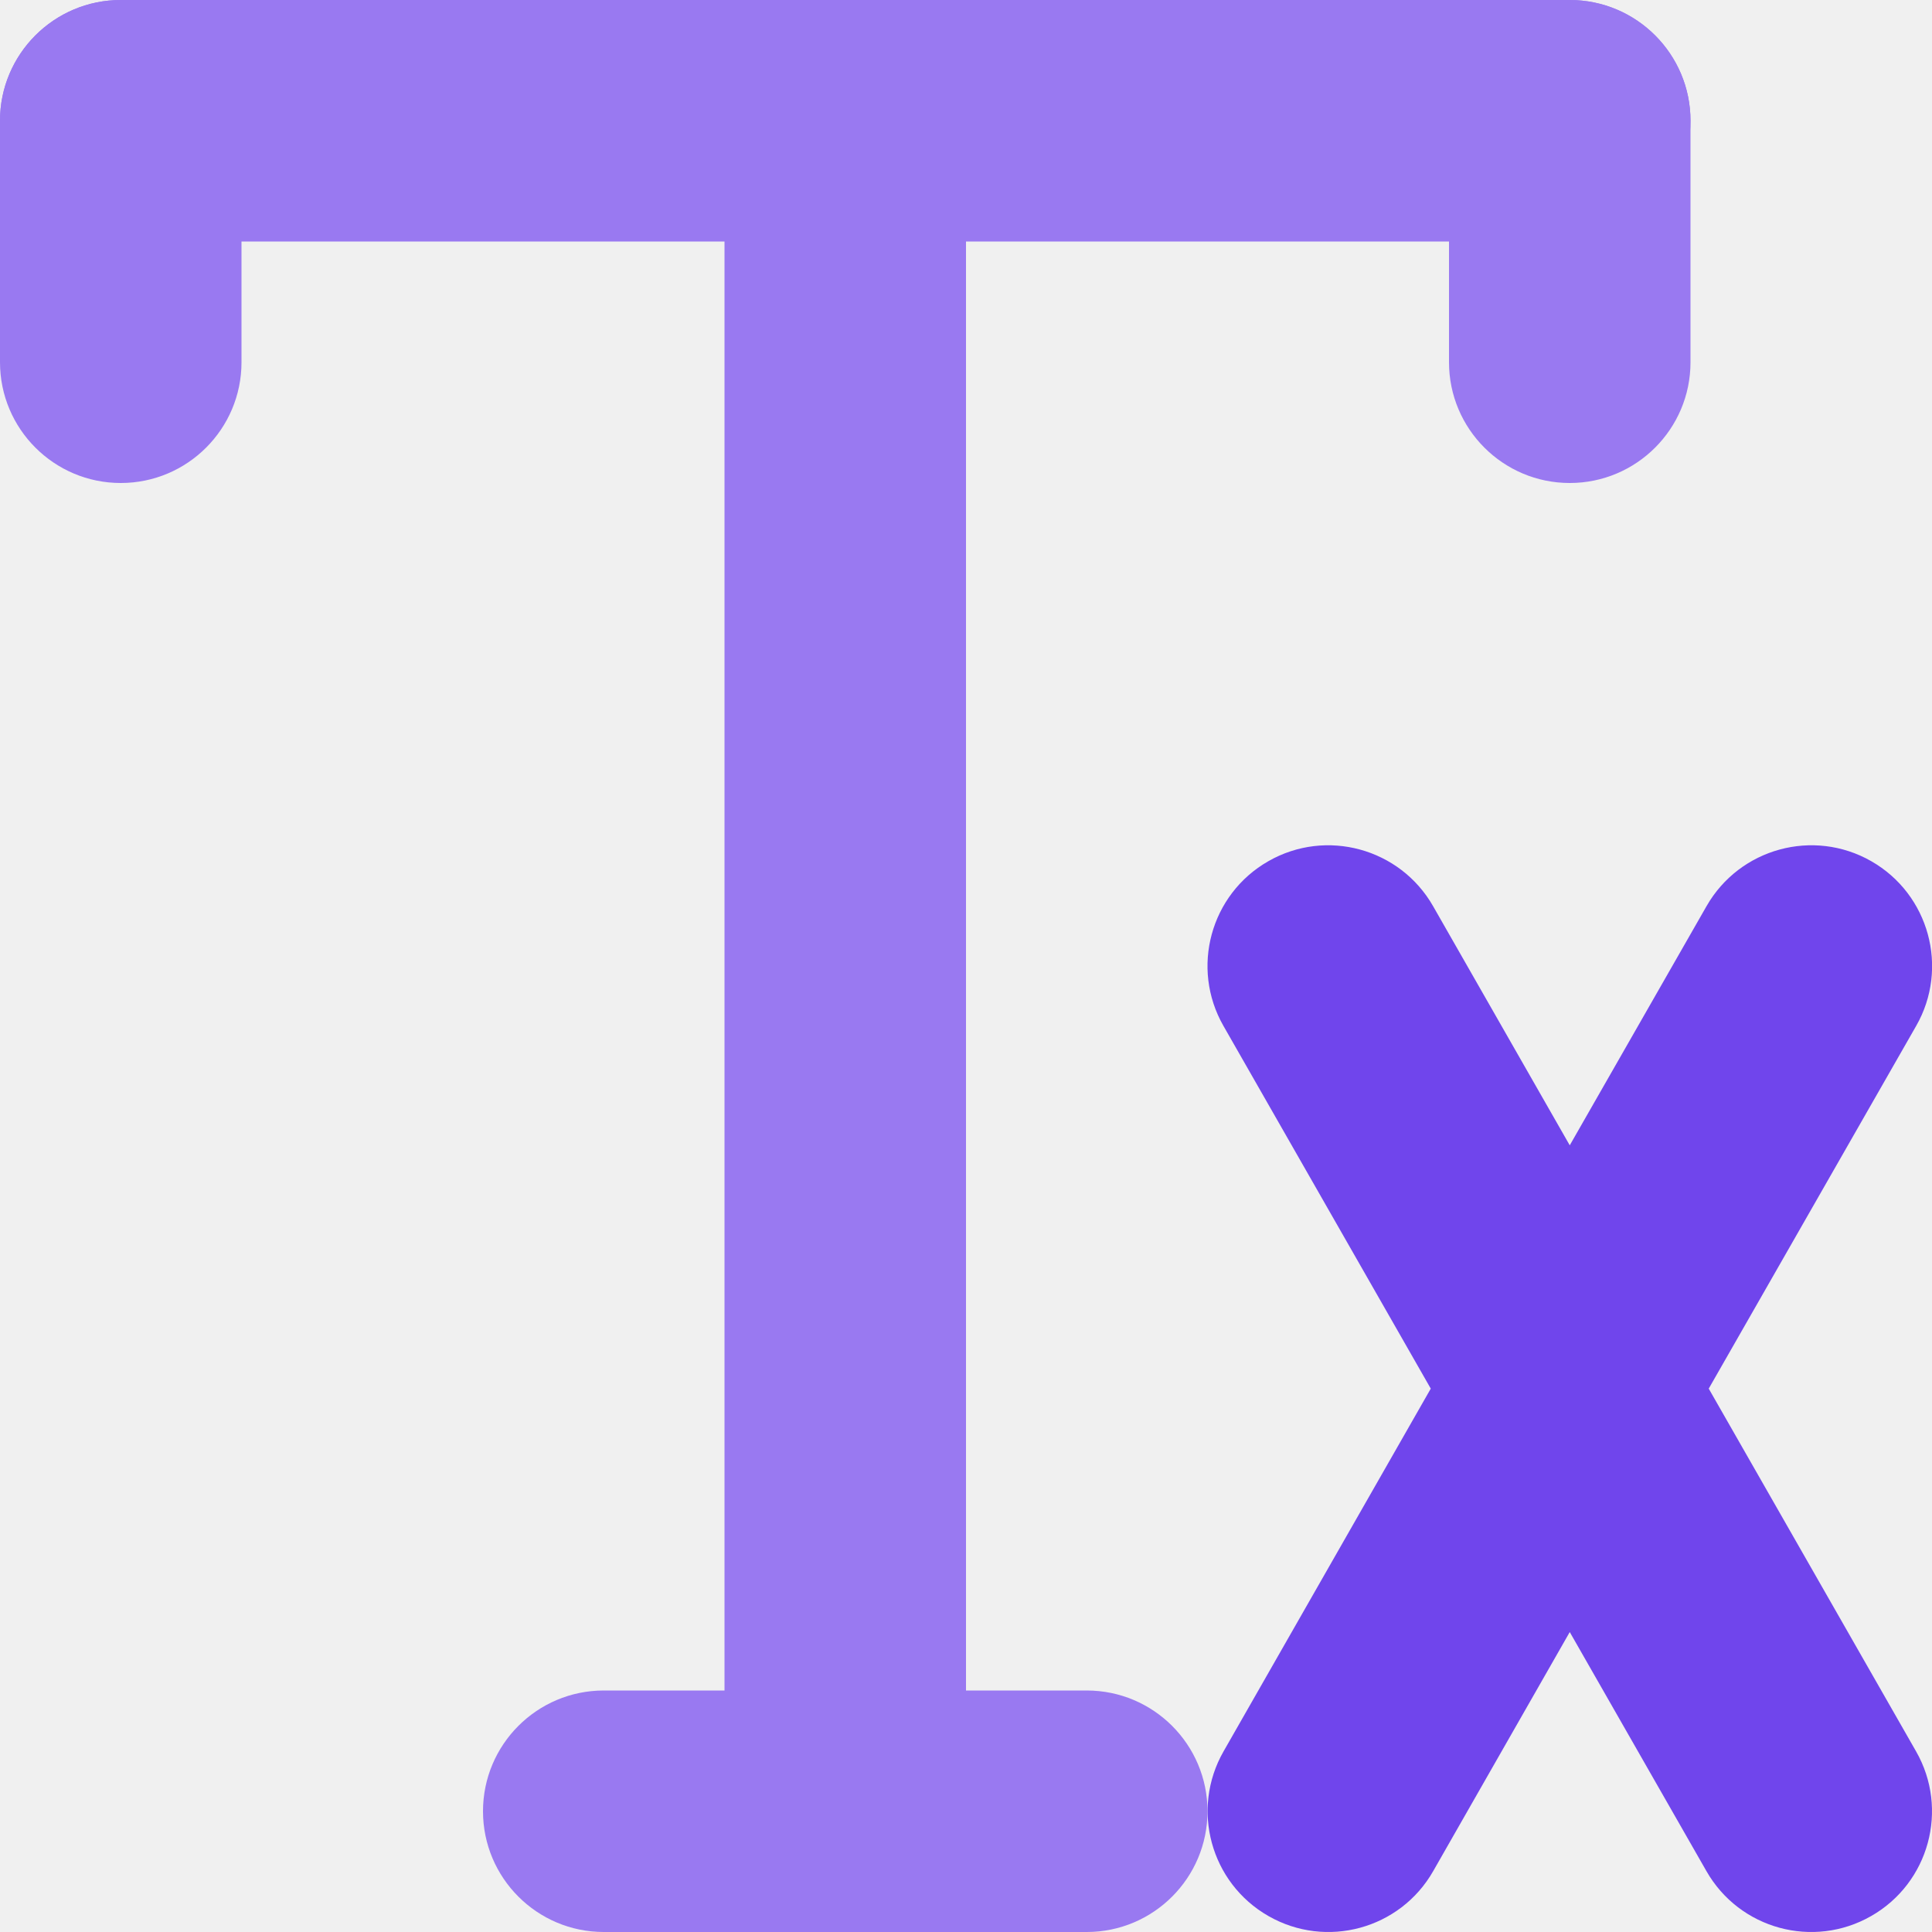
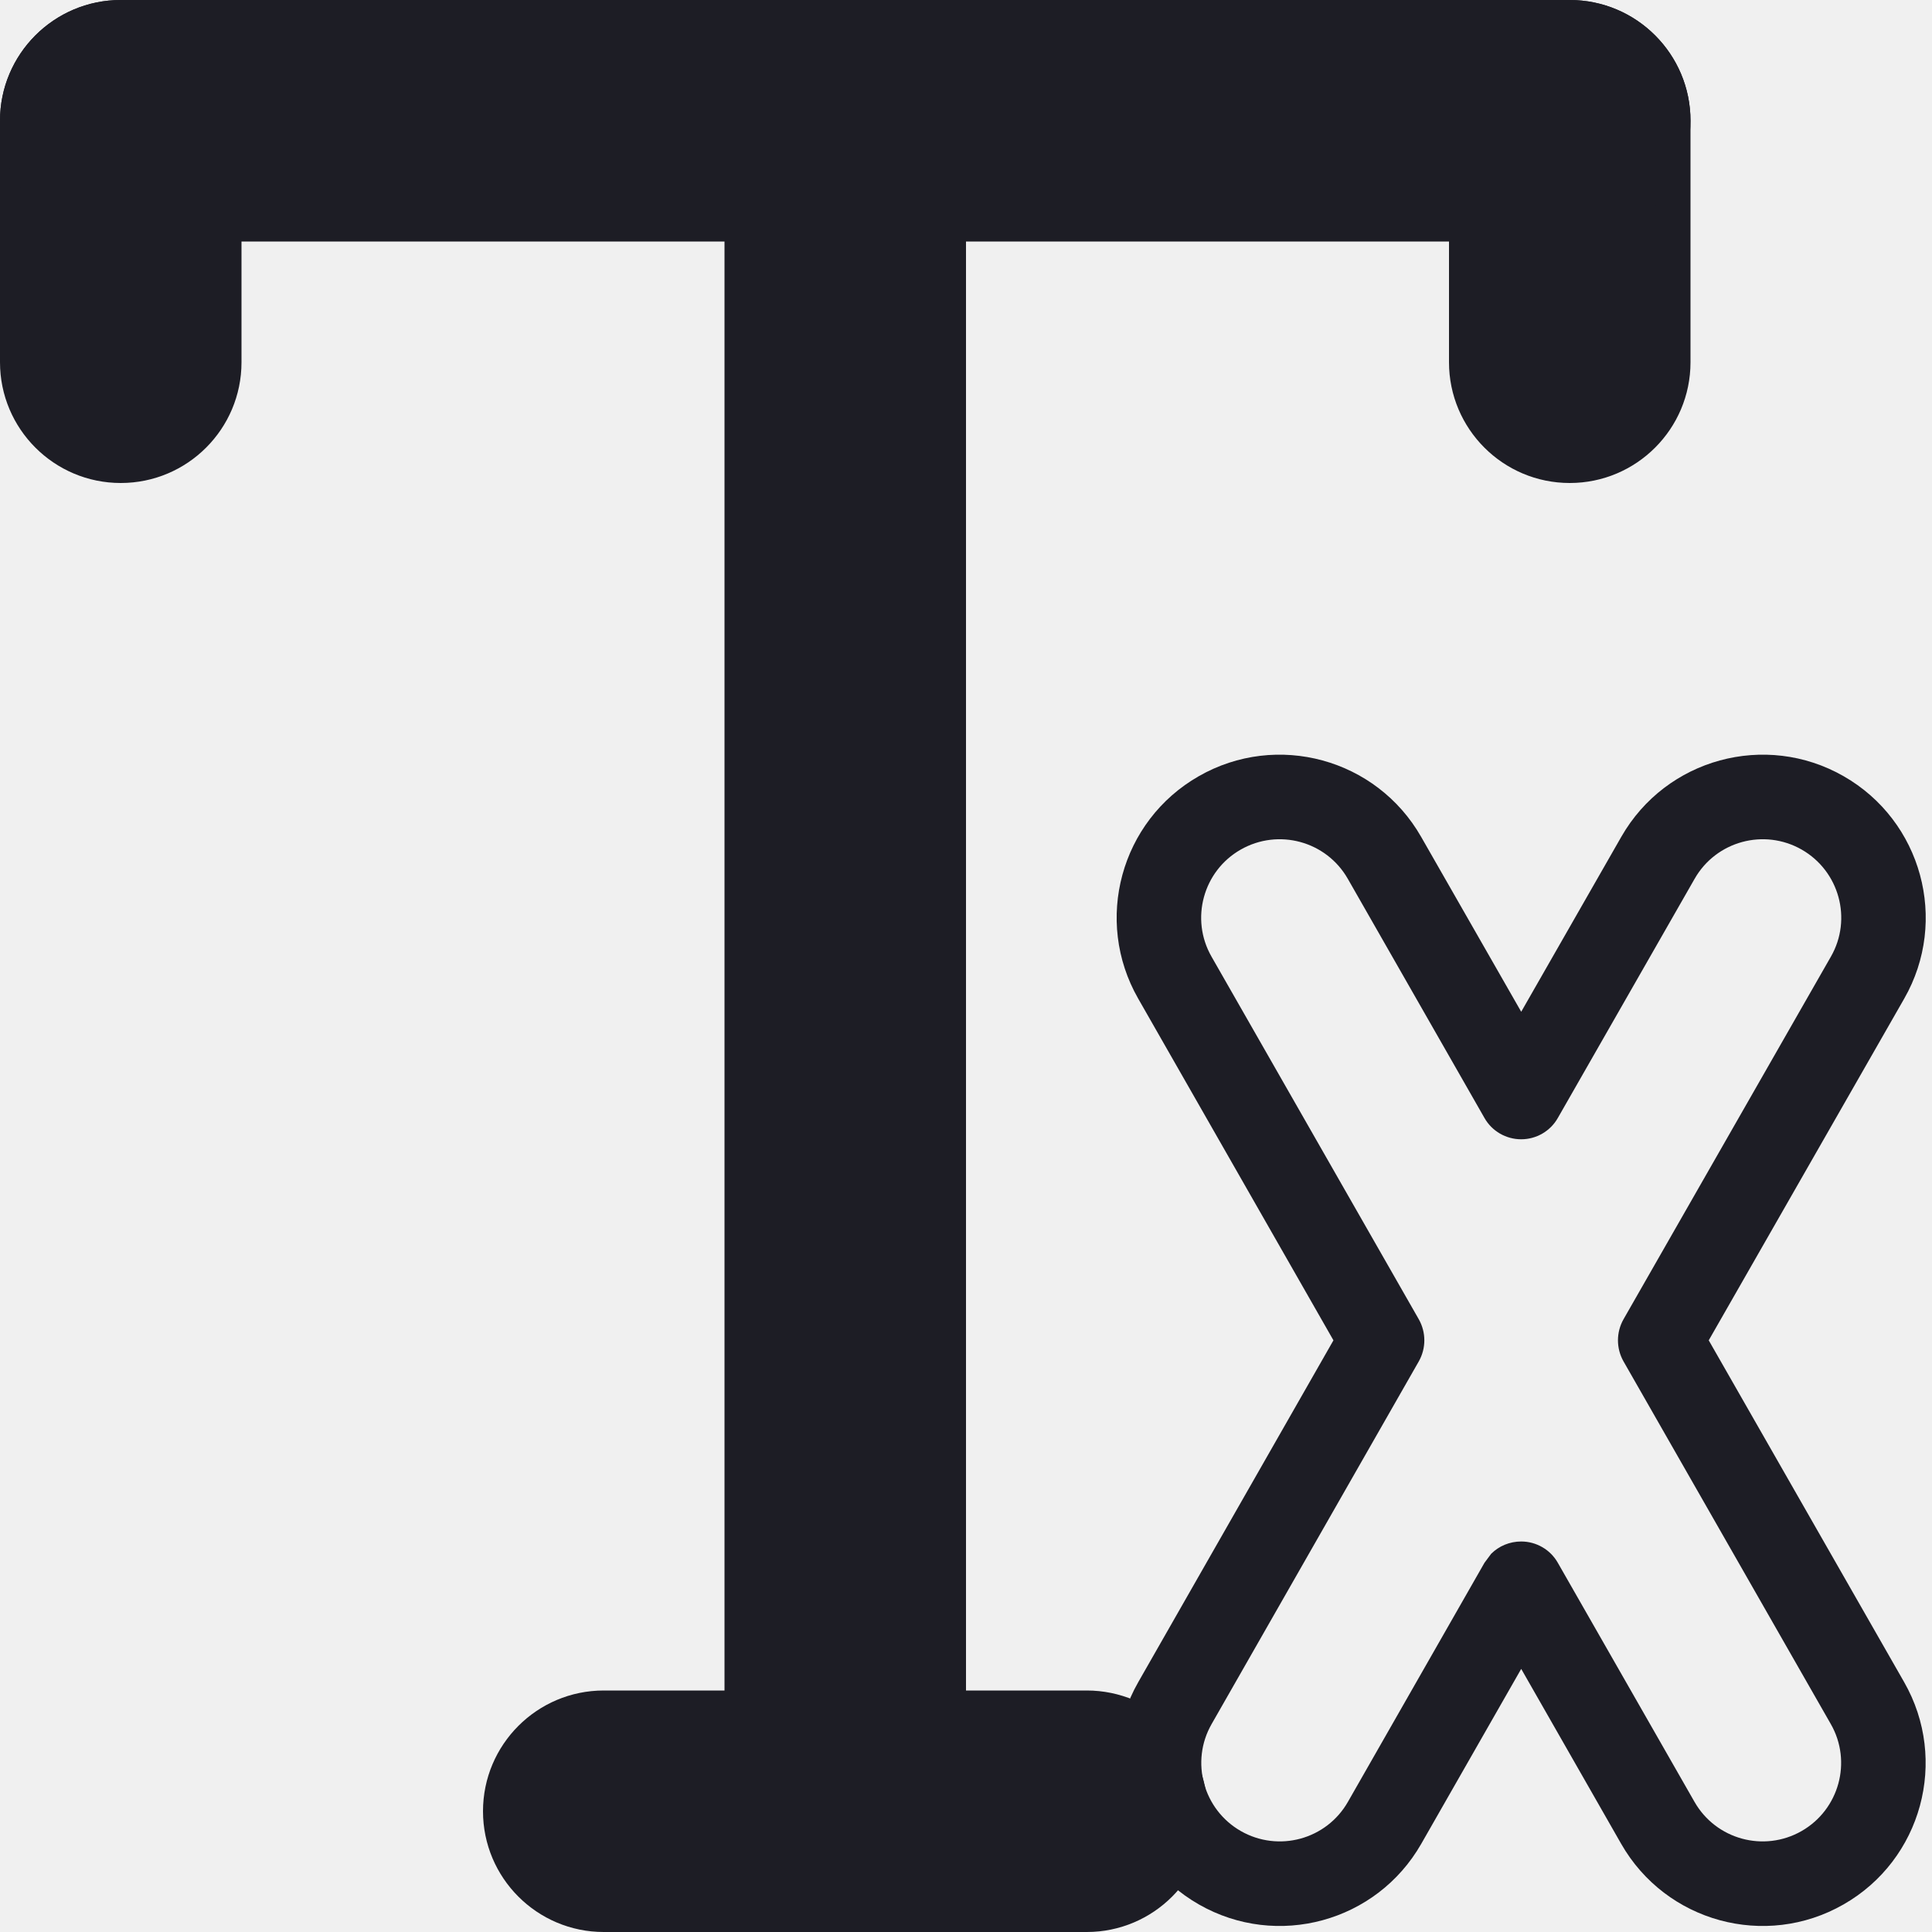
<svg xmlns="http://www.w3.org/2000/svg" width="16" height="16" viewBox="0 0 16 16" fill="none">
-   <g clip-path="url(#clip0_451_70164)">
-     <path d="M6 15V1C6 0.448 6.448 0 7 0C7.552 0 8 0.448 8 1V15C8 15.552 7.552 16 7 16C6.448 16 6 15.552 6 15Z" fill="#9979F1" />
-     <path d="M12 3V1C12 0.448 12.448 0 13 0C13.552 0 14 0.448 14 1V3C14 3.552 13.552 4 13 4C12.448 4 12 3.552 12 3Z" fill="#9979F1" />
-     <path d="M0 3V1C0 0.448 0.448 0 1 0C1.552 0 2 0.448 2 1V3C2 3.552 1.552 4 1 4C0.448 4 0 3.552 0 3Z" fill="#9979F1" />
-     <path d="M1 0H13C13.552 0 14 0.448 14 1C14 1.552 13.552 2 13 2H1C0.448 2 0 1.552 0 1C0 0.448 0.448 0 1 0Z" fill="#9979F1" />
-     <path d="M5 14H9C9.552 14 10 14.448 10 15C10 15.552 9.552 16 9 16H5C4.448 16 4 15.552 4 15C4 14.448 4.448 14 5 14Z" fill="#9979F1" />
-     <path d="M14.133 7.504C14.407 7.025 15.018 6.858 15.497 7.132C15.976 7.406 16.143 8.017 15.869 8.496L14.151 11.5L15.868 14.504C16.142 14.983 15.976 15.594 15.496 15.868C15.017 16.142 14.406 15.976 14.132 15.496L13 13.516L11.869 15.496C11.595 15.976 10.984 16.142 10.505 15.868C10.025 15.594 9.859 14.983 10.133 14.504L11.849 11.5L10.132 8.496C9.858 8.017 10.024 7.406 10.504 7.132C10.983 6.858 11.594 7.025 11.868 7.504L13 9.485L14.133 7.504Z" fill="#7045EC" />
+   <g clip-path="url(#clip0_451_71279)">
+     <path d="M13.427 6.93C13.797 6.283 14.621 6.058 15.268 6.428C15.915 6.798 16.14 7.623 15.77 8.27L14.151 11.1L15.769 13.93C16.139 14.577 15.915 15.402 15.267 15.772C14.62 16.142 13.796 15.917 13.426 15.27L12.598 13.821L11.77 15.27C11.4 15.917 10.576 16.142 9.929 15.772C9.281 15.402 9.057 14.577 9.427 13.93L11.043 11.1L9.426 8.27C9.056 7.623 9.28 6.798 9.928 6.428C10.575 6.058 11.399 6.283 11.769 6.93L12.598 8.379L13.427 6.93ZM14.921 7.036C14.609 6.858 14.212 6.966 14.034 7.278L12.901 9.259C12.839 9.368 12.723 9.435 12.598 9.435C12.472 9.435 12.356 9.368 12.294 9.259L11.162 7.278C10.984 6.966 10.587 6.858 10.275 7.036C9.964 7.213 9.855 7.611 10.033 7.922L11.75 10.926C11.811 11.034 11.811 11.166 11.75 11.274L10.034 14.278C9.856 14.589 9.965 14.986 10.276 15.164C10.588 15.342 10.985 15.234 11.163 14.922L12.294 12.942L12.349 12.868C12.414 12.803 12.503 12.766 12.598 12.766C12.723 12.766 12.839 12.833 12.901 12.942L14.033 14.922C14.211 15.234 14.608 15.342 14.92 15.164C15.231 14.986 15.34 14.589 15.162 14.278L13.445 11.274C13.384 11.166 13.384 11.034 13.445 10.926L15.163 7.922C15.341 7.611 15.232 7.214 14.921 7.036Z" fill="#1D1D25" />
+     <path d="M6 15V1C6 0.448 6.448 0 7 0C7.552 0 8 0.448 8 1V15C8 15.552 7.552 16 7 16C6.448 16 6 15.552 6 15Z" fill="#1D1D25" />
+     <path d="M12 3V1C12 0.448 12.448 0 13 0C13.552 0 14 0.448 14 1V3C14 3.552 13.552 4 13 4C12.448 4 12 3.552 12 3Z" fill="#1D1D25" />
+     <path d="M0 3V1C0 0.448 0.448 0 1 0C1.552 0 2 0.448 2 1V3C2 3.552 1.552 4 1 4C0.448 4 0 3.552 0 3Z" fill="#1D1D25" />
+     <path d="M1 0H13C13.552 0 14 0.448 14 1C14 1.552 13.552 2 13 2H1C0.448 2 0 1.552 0 1C0 0.448 0.448 0 1 0Z" fill="#1D1D25" />
+     <path d="M5 14H9C9.552 14 10 14.448 10 15C10 15.552 9.552 16 9 16H5C4.448 16 4 15.552 4 15C4 14.448 4.448 14 5 14Z" fill="#1D1D25" />
  </g>
  <defs>
-     <clipPath id="clip0_451_70164">
+     <clipPath id="clip0_451_71279">
      <rect width="16" height="16" fill="white" />
    </clipPath>
  </defs>
</svg>
